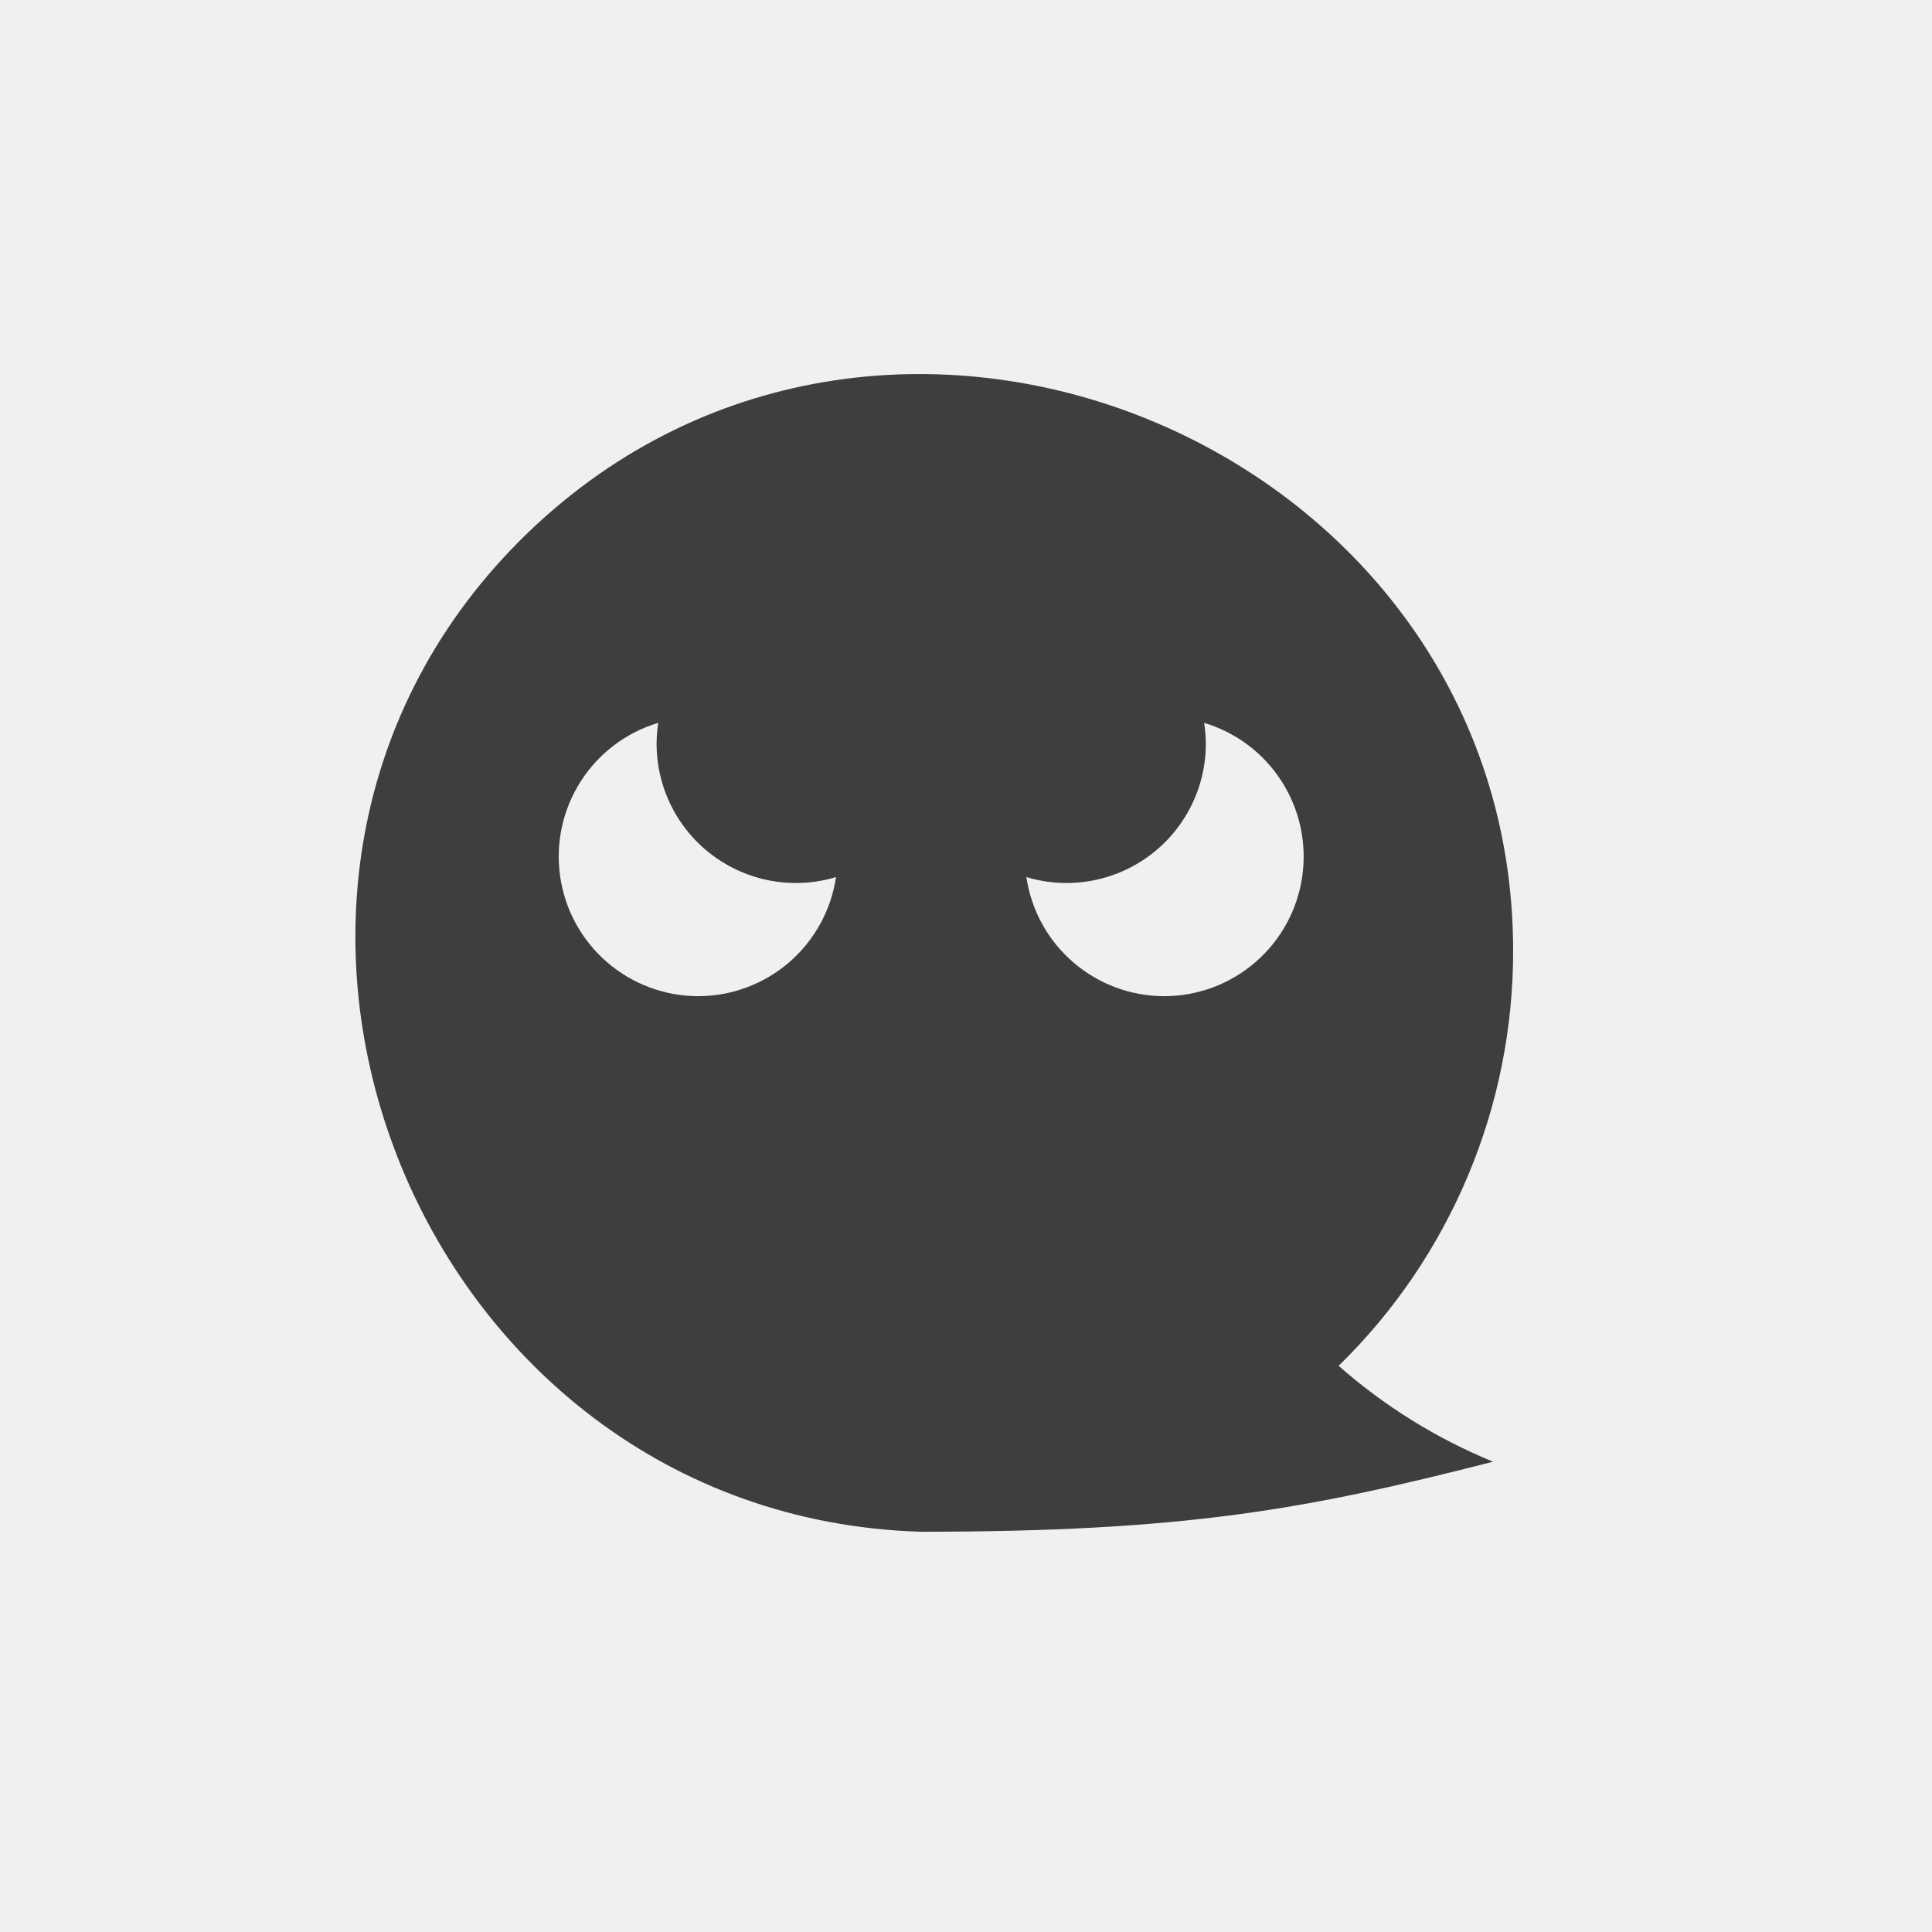
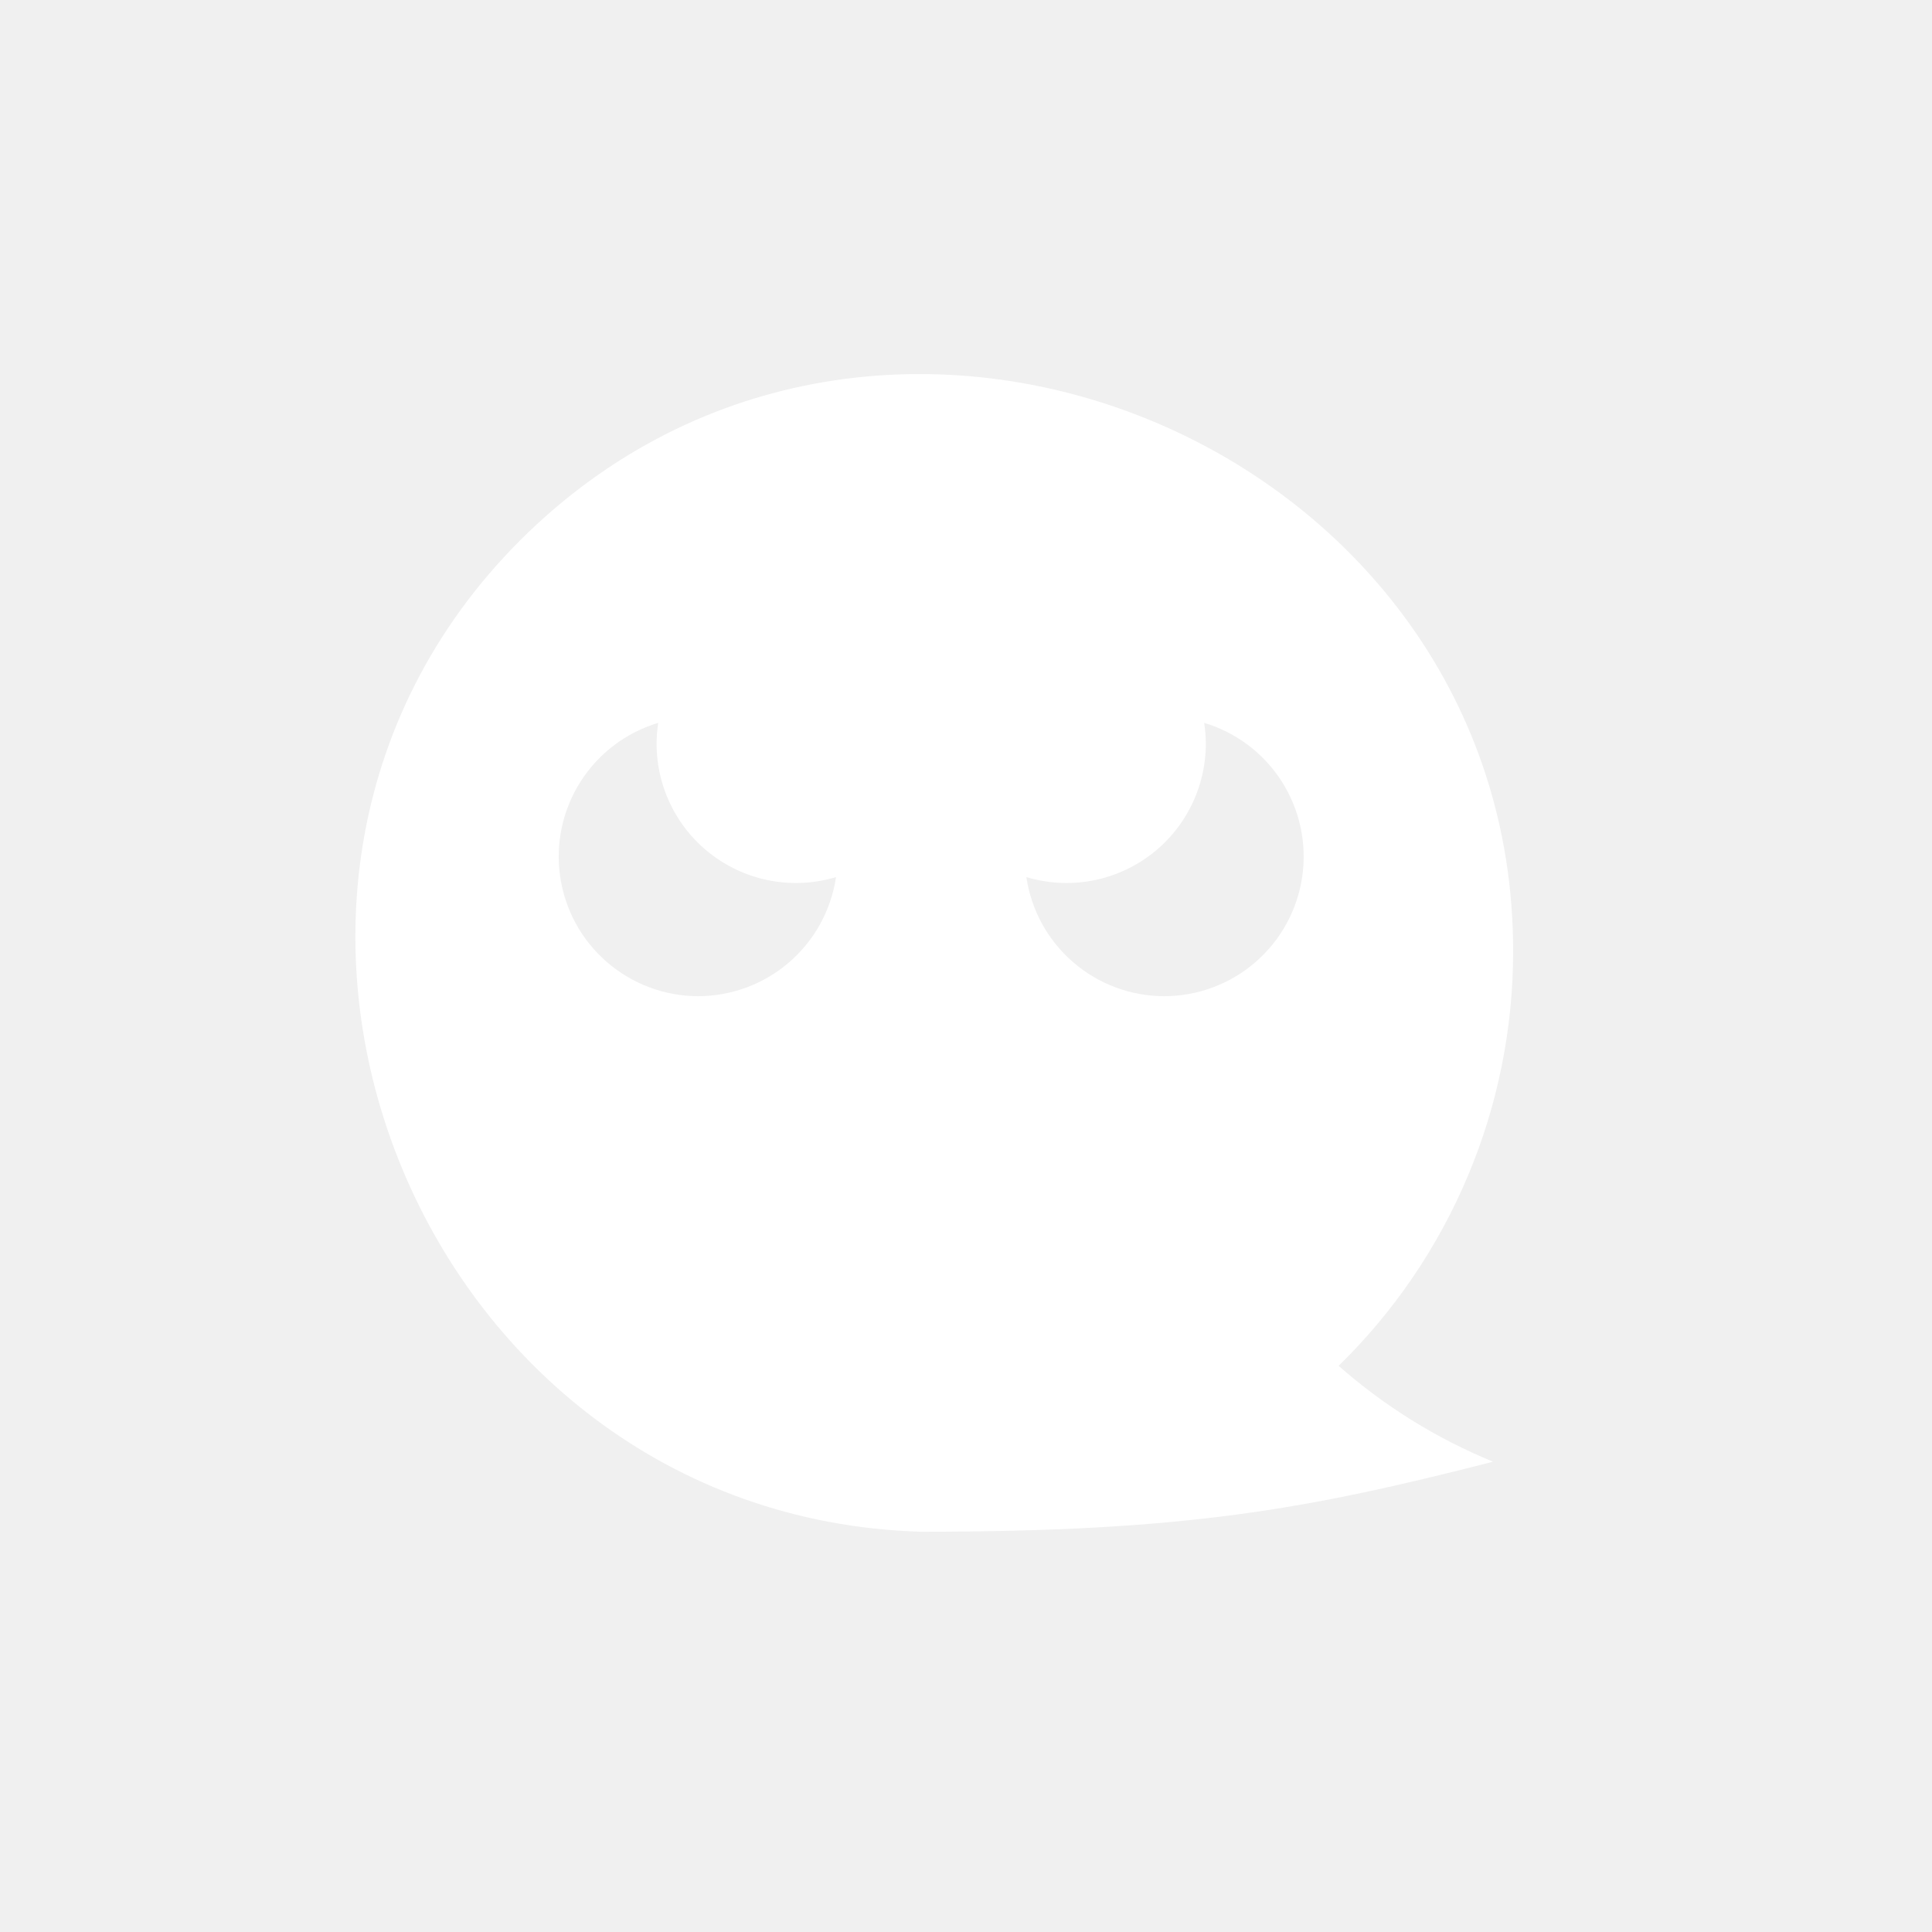
<svg xmlns="http://www.w3.org/2000/svg" width="40" height="40" viewBox="0 0 40 40" fill="none">
-   <path d="M31.328 19.688C31.328 9.297 18.437 3.813 10.937 11.022C3.387 18.297 8.581 31.394 19.062 31.713C24.531 31.713 27.044 31.253 30.912 30.263C29.744 29.784 28.663 29.113 27.715 28.278C28.86 27.16 29.77 25.823 30.39 24.348C31.011 22.873 31.329 21.288 31.328 19.688ZM14.453 20.625C13.76 20.624 13.09 20.373 12.566 19.919C12.041 19.465 11.698 18.838 11.598 18.151C11.498 17.465 11.648 16.766 12.021 16.181C12.393 15.596 12.964 15.165 13.628 14.966C13.607 15.106 13.595 15.248 13.594 15.391C13.593 15.841 13.697 16.285 13.899 16.688C14.1 17.091 14.393 17.441 14.755 17.71C15.116 17.979 15.535 18.16 15.979 18.238C16.422 18.316 16.878 18.289 17.309 18.159C17.207 18.844 16.863 19.47 16.339 19.923C15.815 20.375 15.146 20.624 14.453 20.625ZM24.106 20.625C23.413 20.625 22.744 20.376 22.22 19.923C21.695 19.471 21.351 18.845 21.25 18.159C21.681 18.289 22.137 18.316 22.581 18.238C23.024 18.16 23.443 17.979 23.805 17.71C24.166 17.441 24.459 17.091 24.66 16.688C24.862 16.285 24.967 15.841 24.965 15.391C24.964 15.248 24.952 15.106 24.931 14.966C25.595 15.165 26.166 15.596 26.538 16.181C26.911 16.766 27.061 17.465 26.961 18.151C26.861 18.838 26.518 19.465 25.994 19.919C25.47 20.373 24.8 20.624 24.106 20.625Z" fill="#3F3D3F" />
+   <path d="M31.328 19.688C31.328 9.297 18.437 3.813 10.937 11.022C3.387 18.297 8.581 31.394 19.062 31.713C24.531 31.713 27.044 31.253 30.912 30.263C29.744 29.784 28.663 29.113 27.715 28.278C28.86 27.16 29.77 25.823 30.39 24.348C31.011 22.873 31.329 21.288 31.328 19.688ZM14.453 20.625C13.76 20.624 13.09 20.373 12.566 19.919C12.041 19.465 11.698 18.838 11.598 18.151C11.498 17.465 11.648 16.766 12.021 16.181C12.393 15.596 12.964 15.165 13.628 14.966C13.607 15.106 13.595 15.248 13.594 15.391C13.593 15.841 13.697 16.285 13.899 16.688C14.1 17.091 14.393 17.441 14.755 17.71C15.116 17.979 15.535 18.16 15.979 18.238C16.422 18.316 16.878 18.289 17.309 18.159C17.207 18.844 16.863 19.47 16.339 19.923C15.815 20.375 15.146 20.624 14.453 20.625ZM24.106 20.625C23.413 20.625 22.744 20.376 22.22 19.923C21.695 19.471 21.351 18.845 21.25 18.159C21.681 18.289 22.137 18.316 22.581 18.238C23.024 18.16 23.443 17.979 23.805 17.71C24.166 17.441 24.459 17.091 24.66 16.688C24.862 16.285 24.967 15.841 24.965 15.391C24.964 15.248 24.952 15.106 24.931 14.966C25.595 15.165 26.166 15.596 26.538 16.181C26.911 16.766 27.061 17.465 26.961 18.151C26.861 18.838 26.518 19.465 25.994 19.919C25.47 20.373 24.8 20.624 24.106 20.625Z" fill="#ffffff" />
</svg>
